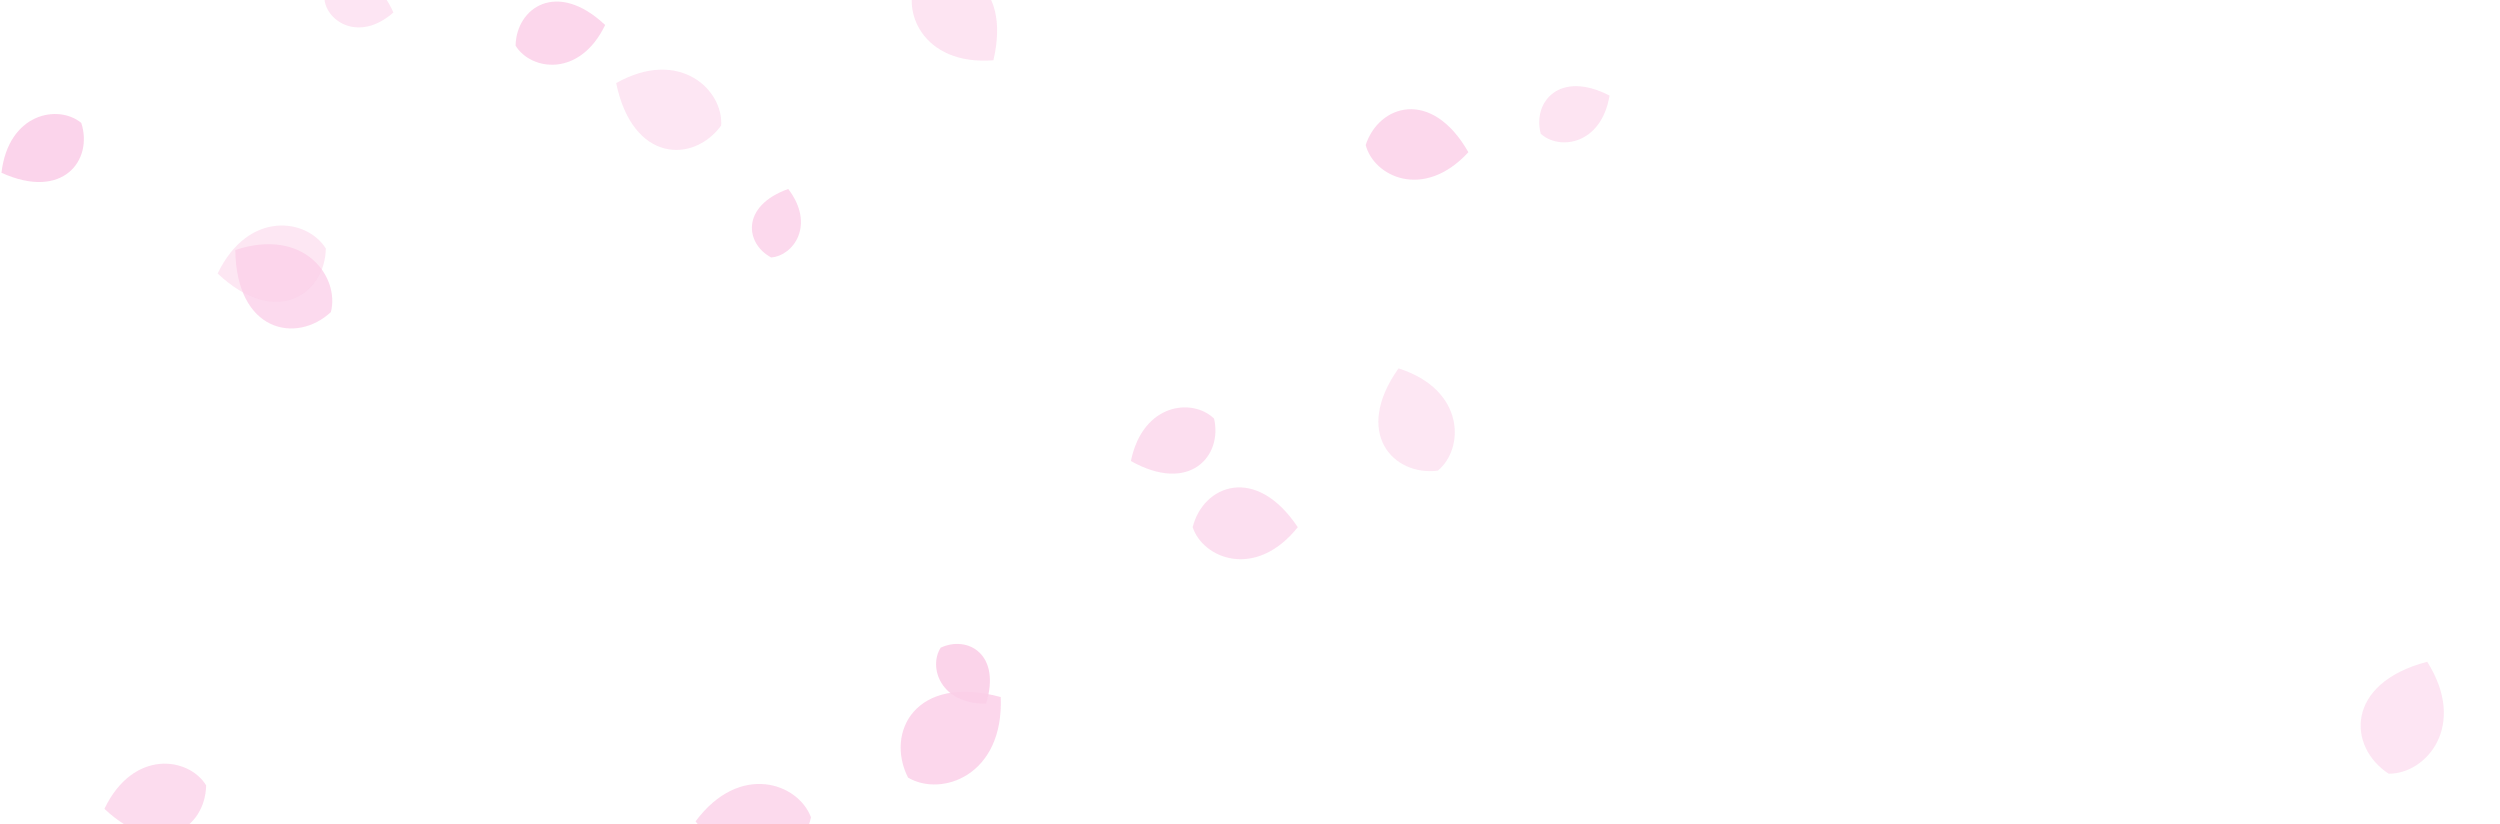
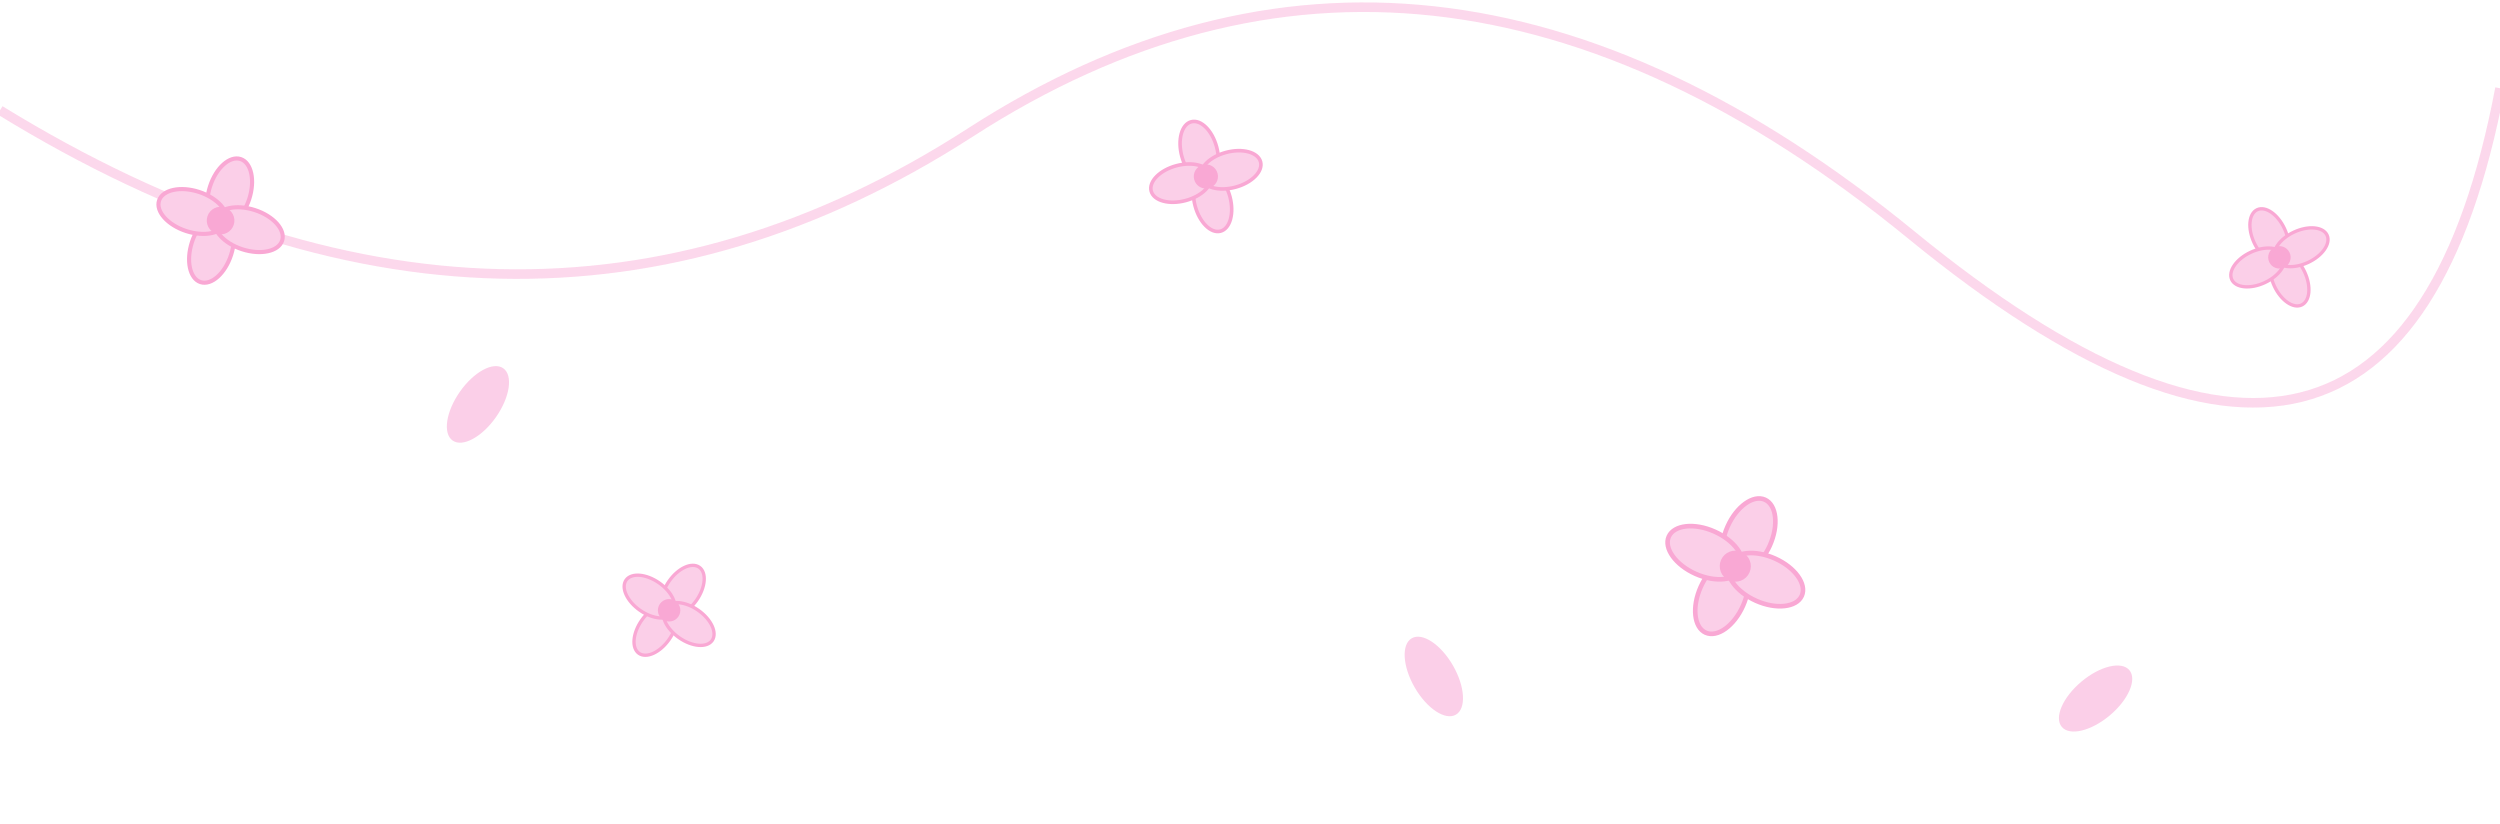
- <svg xmlns="http://www.w3.org/2000/svg" viewBox="0 0 340 112" width="340" height="112" preserveAspectRatio="none">
+ <svg xmlns="http://www.w3.org/2000/svg" viewBox="0 0 340 112" width="340" height="112" preserveAspectRatio="xMidYMid meet">
  <defs>
-     <path id="petal" d="M0 0 C4 -5 9 -3 10 0 C9 4 4 6 0 0Z" fill="#fbcfe8" />
+     <g id="f" fill="#fbcfe8" stroke="#f9a8d4" stroke-width=".7">
+       <ellipse cy="-5" rx="3.5" ry="6" />
+       <ellipse cy="5" rx="3.5" ry="6" />
+       <ellipse cx="-5" rx="6" ry="3.5" />
+       <ellipse cx="5" rx="6" ry="3.5" />
+       <circle r="2" fill="#f9a8d4" />
+     </g>
  </defs>
-   <use href="#petal" transform="translate(153.8 62.7) rotate(333) scale(1.27)" opacity="0.68" />
-   <use href="#petal" transform="translate(199.7 20.7) rotate(184) scale(1.40)" opacity="0.81" />
-   <use href="#petal" transform="translate(32.0 34.0) rotate(33) scale(1.55)" opacity="0.76" />
-   <use href="#petal" transform="translate(14.2 110.0) rotate(347) scale(1.42)" opacity="0.73" />
-   <use href="#petal" transform="translate(53.5 1.7) rotate(190) scale(0.95)" opacity="0.54" />
-   <use href="#petal" transform="translate(82.3 3.4) rotate(167) scale(1.25)" opacity="0.83" />
-   <use href="#petal" transform="translate(176.5 71.7) rotate(180) scale(1.43)" opacity="0.66" />
-   <use href="#petal" transform="translate(94.6 111.7) rotate(358) scale(1.57)" opacity="0.77" />
-   <use href="#petal" transform="translate(107.2 25.7) rotate(104) scale(0.96)" opacity="0.79" />
-   <use href="#petal" transform="translate(136.1 94.8) rotate(139) scale(1.67)" opacity="0.83" />
-   <use href="#petal" transform="translate(0.2 23.5) rotate(328) scale(1.28)" opacity="0.89" />
-   <use href="#petal" transform="translate(135.1 8.2) rotate(227) scale(1.52)" opacity="0.57" />
-   <use href="#petal" transform="translate(29.6 37.2) rotate(347) scale(1.51)" opacity="0.50" />
-   <use href="#petal" transform="translate(83.8 11.3) rotate(22) scale(1.54)" opacity="0.53" />
-   <use href="#petal" transform="translate(190.2 50.1) rotate(69) scale(1.49)" opacity="0.51" />
-   <use href="#petal" transform="translate(218.9 13.0) rotate(151) scale(1.07)" opacity="0.57" />
-   <use href="#petal" transform="translate(330.1 90.0) rotate(109) scale(1.61)" opacity="0.54" />
-   <use href="#petal" transform="translate(134.1 95.7) rotate(231) scale(0.98)" opacity="0.90" />
+   <path d="M0 15Q70 58 132 18T260 32T340 12" fill="none" stroke="#f9a8d4" stroke-width="1.3" opacity=".45" />
+   <use href="#f" transform="translate(30 30) rotate(18) scale(.8)" />
+   <use href="#f" transform="translate(91 83) rotate(35) scale(.65)" />
+   <use href="#f" transform="translate(164 24) rotate(-15) scale(.7)" />
+   <use href="#f" transform="translate(236 77) rotate(24) scale(.9)" />
+   <use href="#f" transform="translate(310 35) rotate(-25) scale(.65)" />
+   <g fill="#fbcfe8">
+     <ellipse cx="65" cy="55" rx="3" ry="6" transform="rotate(35 65 55)" />
+     <ellipse cx="195" cy="92" rx="3" ry="6" transform="rotate(-30 195 92)" />
+     <ellipse cx="285" cy="95" rx="3" ry="6" transform="rotate(50 285 95)" />
+   </g>
</svg>
